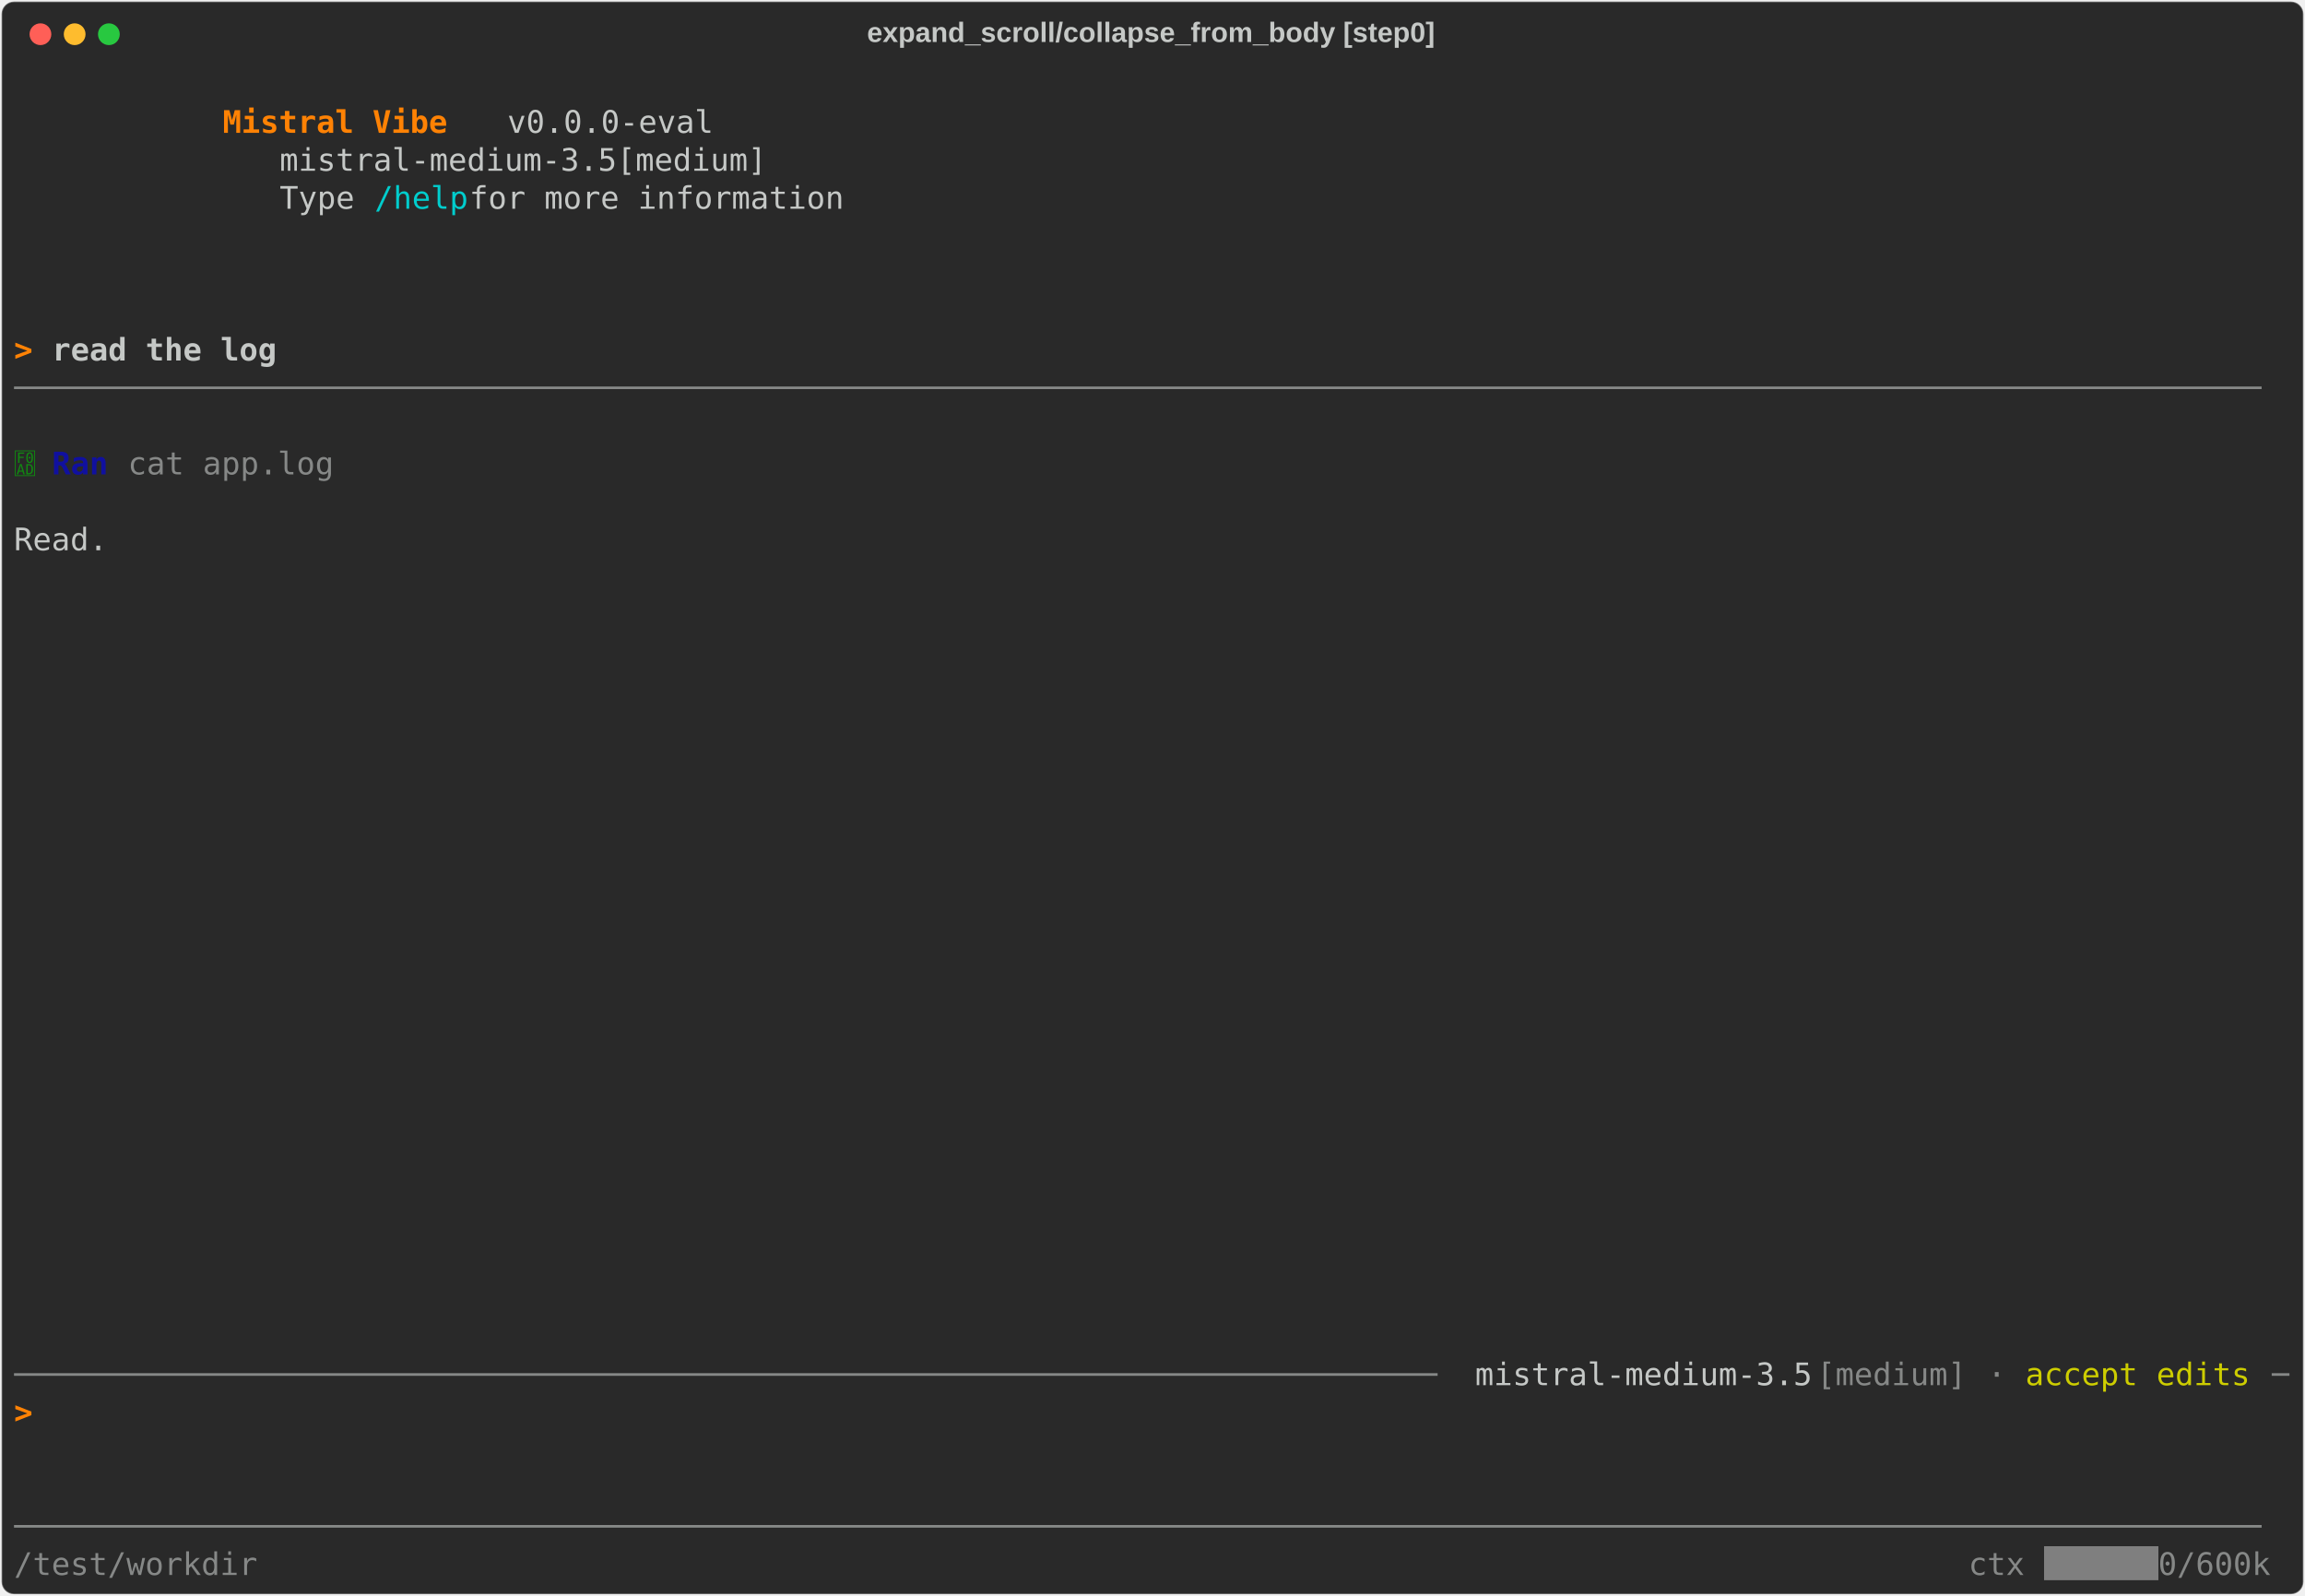
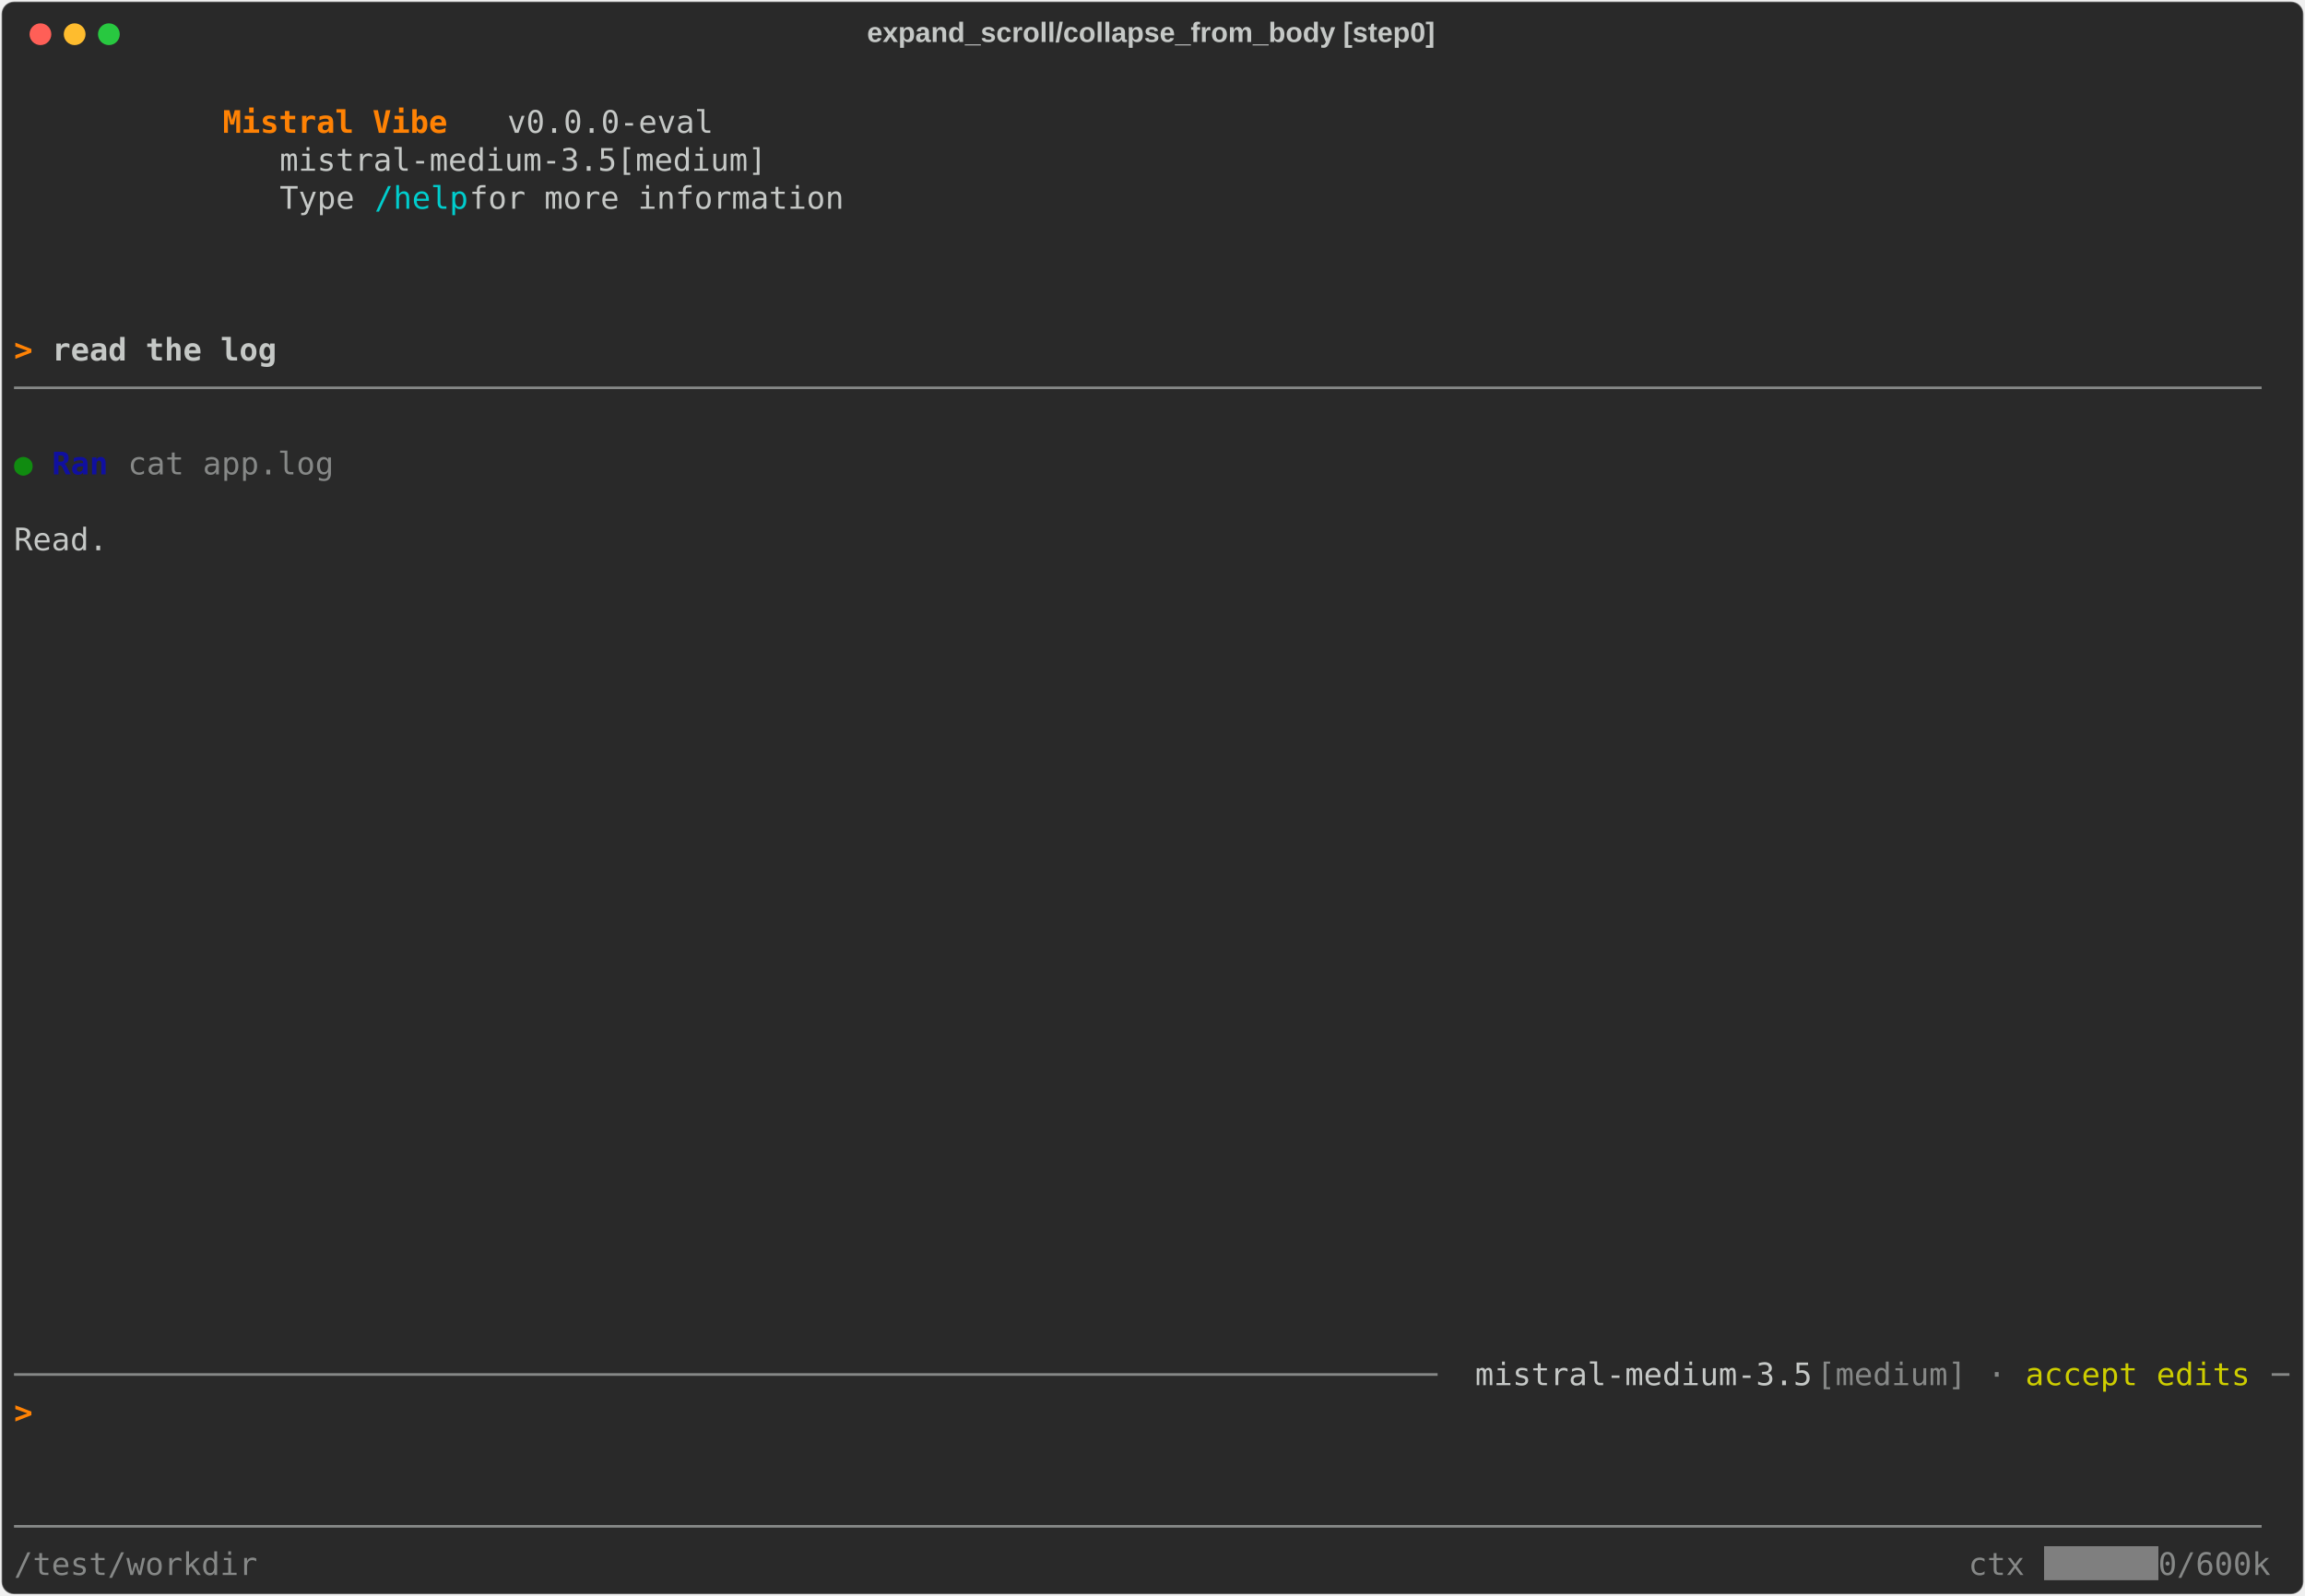
<svg xmlns="http://www.w3.org/2000/svg" class="rich-terminal" viewBox="0 0 1482 1026.0">
  <style>

    @font-face {
        font-family: "Fira Code";
        src: local("FiraCode-Regular"),
                url("https://cdnjs.cloudflare.com/ajax/libs/firacode/6.2.0/woff2/FiraCode-Regular.woff2") format("woff2"),
                url("https://cdnjs.cloudflare.com/ajax/libs/firacode/6.2.0/woff/FiraCode-Regular.woff") format("woff");
        font-style: normal;
        font-weight: 400;
    }
    @font-face {
        font-family: "Fira Code";
        src: local("FiraCode-Bold"),
                url("https://cdnjs.cloudflare.com/ajax/libs/firacode/6.2.0/woff2/FiraCode-Bold.woff2") format("woff2"),
                url("https://cdnjs.cloudflare.com/ajax/libs/firacode/6.2.0/woff/FiraCode-Bold.woff") format("woff");
        font-style: bold;
        font-weight: 700;
    }

    .vibe-matrix {
        font-family: Fira Code, monospace;
        font-size: 20px;
        line-height: 24.4px;
        font-variant-east-asian: full-width;
    }

    .vibe-title {
        font-size: 18px;
        font-weight: bold;
        font-family: arial;
    }

    .vibe-r1 { fill: #c5c8c6 }
.vibe-r2 { fill: #ff8204;font-weight: bold }
.vibe-r3 { fill: #00cdcd }
.vibe-r4 { fill: #c5c8c6;font-weight: bold }
.vibe-r5 { fill: #868887 }
.vibe-r6 { fill: #108b10 }
.vibe-r7 { fill: #10109f;font-weight: bold }
.vibe-r8 { fill: #cdcd00 }
.vibe-r9 { fill: #000000 }
.vibe-r10 { fill: #ffffff }
    </style>
  <defs>
    <clipPath id="vibe-clip-terminal">
      <rect x="0" y="0" width="1463.0" height="975.0" />
    </clipPath>
    <clipPath id="vibe-line-0">
      <rect x="0" y="1.5" width="1464" height="24.65" />
    </clipPath>
    <clipPath id="vibe-line-1">
      <rect x="0" y="25.9" width="1464" height="24.65" />
    </clipPath>
    <clipPath id="vibe-line-2">
      <rect x="0" y="50.3" width="1464" height="24.65" />
    </clipPath>
    <clipPath id="vibe-line-3">
      <rect x="0" y="74.7" width="1464" height="24.65" />
    </clipPath>
    <clipPath id="vibe-line-4">
      <rect x="0" y="99.1" width="1464" height="24.65" />
    </clipPath>
    <clipPath id="vibe-line-5">
      <rect x="0" y="123.5" width="1464" height="24.65" />
    </clipPath>
    <clipPath id="vibe-line-6">
      <rect x="0" y="147.9" width="1464" height="24.65" />
    </clipPath>
    <clipPath id="vibe-line-7">
      <rect x="0" y="172.3" width="1464" height="24.65" />
    </clipPath>
    <clipPath id="vibe-line-8">
      <rect x="0" y="196.7" width="1464" height="24.65" />
    </clipPath>
    <clipPath id="vibe-line-9">
      <rect x="0" y="221.1" width="1464" height="24.65" />
    </clipPath>
    <clipPath id="vibe-line-10">
      <rect x="0" y="245.5" width="1464" height="24.65" />
    </clipPath>
    <clipPath id="vibe-line-11">
      <rect x="0" y="269.9" width="1464" height="24.65" />
    </clipPath>
    <clipPath id="vibe-line-12">
      <rect x="0" y="294.3" width="1464" height="24.65" />
    </clipPath>
    <clipPath id="vibe-line-13">
      <rect x="0" y="318.7" width="1464" height="24.65" />
    </clipPath>
    <clipPath id="vibe-line-14">
      <rect x="0" y="343.1" width="1464" height="24.65" />
    </clipPath>
    <clipPath id="vibe-line-15">
      <rect x="0" y="367.5" width="1464" height="24.65" />
    </clipPath>
    <clipPath id="vibe-line-16">
      <rect x="0" y="391.9" width="1464" height="24.65" />
    </clipPath>
    <clipPath id="vibe-line-17">
      <rect x="0" y="416.3" width="1464" height="24.65" />
    </clipPath>
    <clipPath id="vibe-line-18">
      <rect x="0" y="440.7" width="1464" height="24.65" />
    </clipPath>
    <clipPath id="vibe-line-19">
      <rect x="0" y="465.1" width="1464" height="24.65" />
    </clipPath>
    <clipPath id="vibe-line-20">
      <rect x="0" y="489.5" width="1464" height="24.65" />
    </clipPath>
    <clipPath id="vibe-line-21">
      <rect x="0" y="513.9" width="1464" height="24.65" />
    </clipPath>
    <clipPath id="vibe-line-22">
      <rect x="0" y="538.3" width="1464" height="24.65" />
    </clipPath>
    <clipPath id="vibe-line-23">
      <rect x="0" y="562.7" width="1464" height="24.65" />
    </clipPath>
    <clipPath id="vibe-line-24">
      <rect x="0" y="587.1" width="1464" height="24.65" />
    </clipPath>
    <clipPath id="vibe-line-25">
      <rect x="0" y="611.5" width="1464" height="24.65" />
    </clipPath>
    <clipPath id="vibe-line-26">
      <rect x="0" y="635.9" width="1464" height="24.65" />
    </clipPath>
    <clipPath id="vibe-line-27">
      <rect x="0" y="660.3" width="1464" height="24.65" />
    </clipPath>
    <clipPath id="vibe-line-28">
      <rect x="0" y="684.7" width="1464" height="24.65" />
    </clipPath>
    <clipPath id="vibe-line-29">
      <rect x="0" y="709.1" width="1464" height="24.65" />
    </clipPath>
    <clipPath id="vibe-line-30">
      <rect x="0" y="733.5" width="1464" height="24.65" />
    </clipPath>
    <clipPath id="vibe-line-31">
      <rect x="0" y="757.9" width="1464" height="24.65" />
    </clipPath>
    <clipPath id="vibe-line-32">
      <rect x="0" y="782.3" width="1464" height="24.65" />
    </clipPath>
    <clipPath id="vibe-line-33">
      <rect x="0" y="806.7" width="1464" height="24.65" />
    </clipPath>
    <clipPath id="vibe-line-34">
      <rect x="0" y="831.1" width="1464" height="24.65" />
    </clipPath>
    <clipPath id="vibe-line-35">
      <rect x="0" y="855.5" width="1464" height="24.65" />
    </clipPath>
    <clipPath id="vibe-line-36">
      <rect x="0" y="879.9" width="1464" height="24.65" />
    </clipPath>
    <clipPath id="vibe-line-37">
      <rect x="0" y="904.3" width="1464" height="24.65" />
    </clipPath>
    <clipPath id="vibe-line-38">
      <rect x="0" y="928.7" width="1464" height="24.65" />
    </clipPath>
  </defs>
  <rect fill="#292929" stroke="rgba(255,255,255,0.35)" stroke-width="1" x="1" y="1" width="1480" height="1024" rx="8" />
  <text class="vibe-title" fill="#c5c8c6" text-anchor="middle" x="740" y="27">expand_scroll/collapse_from_body [step0]</text>
  <g transform="translate(26,22)">
    <circle cx="0" cy="0" r="7" fill="#ff5f57" />
    <circle cx="22" cy="0" r="7" fill="#febc2e" />
    <circle cx="44" cy="0" r="7" fill="#28c840" />
  </g>
  <g transform="translate(9, 41)" clip-path="url(#vibe-clip-terminal)">
    <rect fill="#7f7f7f" x="1305.4" y="953.1" width="73.2" height="24.65" shape-rendering="crispEdges" />
    <g class="vibe-matrix">
      <text class="vibe-r1" x="1464" y="20" textLength="12.2" clip-path="url(#vibe-line-0)">
</text>
      <text class="vibe-r2" x="134.2 146.4 158.6 170.8 183 195.2 207.4 219.6 231.8 244 256.2 268.4 280.6 292.8 305" y="44.4" clip-path="url(#vibe-line-1)" style="font-variant-ligatures:none;font-kerning:none">   Mistral Vibe</text>
      <text class="vibe-r1" x="317.2 329.4 341.6 353.8 366 378.2 390.4 402.6 414.8 427 439.2 451.4 463.6 475.8 488 500.2 512.4 524.6 536.8 549 561.2 573.4 585.6 597.8 610 622.2 634.4 646.6 658.8 671 683.2 695.4 707.6 719.8 732 744.2 756.4 768.6 780.8 793 805.2 817.4 829.6 841.8 854 866.2 878.4 890.6 902.8 915 927.2 939.4 951.6 963.8 976 988.2 1000.4 1012.6 1024.8 1037 1049.2 1061.4 1073.6 1085.8 1098 1110.2 1122.4 1134.6 1146.8 1159 1171.2 1183.4 1195.6 1207.8 1220 1232.2 1244.4 1256.6 1268.8 1281 1293.2 1305.4 1317.6 1329.8 1342 1354.2 1366.4 1378.6 1390.8 1403 1415.2 1427.4 1439.6 1451.8" y="44.4" clip-path="url(#vibe-line-1)" style="font-variant-ligatures:none;font-kerning:none"> v0.0.0-eval                                                                                  </text>
      <text class="vibe-r1" x="1464" y="44.4" textLength="12.2" clip-path="url(#vibe-line-1)">
</text>
      <text class="vibe-r1" x="170.8 183 195.2 207.4 219.6 231.8 244 256.2 268.4 280.6 292.8 305 317.2 329.4 341.6 353.8 366 378.2 390.4 402.6 414.8 427 439.2 451.4 463.6 475.8 488 500.2 512.4 524.6 536.8 549 561.2 573.4 585.6 597.8 610 622.2 634.4 646.6 658.8 671 683.2 695.4 707.6 719.8 732 744.2 756.4 768.6 780.8 793 805.2 817.4 829.6 841.8 854 866.2 878.4 890.6 902.8 915 927.2 939.4 951.6 963.8 976 988.2 1000.4 1012.6 1024.8 1037 1049.2 1061.4 1073.6 1085.8 1098 1110.2 1122.4 1134.6 1146.8 1159 1171.2 1183.4 1195.6 1207.8 1220 1232.2 1244.4 1256.6 1268.8 1281 1293.2 1305.4 1317.6 1329.8 1342 1354.2 1366.4 1378.6 1390.8 1403 1415.2 1427.4 1439.6 1451.8" y="68.8" clip-path="url(#vibe-line-2)" style="font-variant-ligatures:none;font-kerning:none">mistral-medium-3.5[medium]                                                                                </text>
      <text class="vibe-r1" x="1464" y="68.8" textLength="12.2" clip-path="url(#vibe-line-2)">
</text>
      <text class="vibe-r1" x="170.8 183 195.2 207.4 219.6" y="93.2" clip-path="url(#vibe-line-3)" style="font-variant-ligatures:none;font-kerning:none">Type </text>
      <text class="vibe-r3" x="231.8 244 256.2 268.4 280.6" y="93.2" clip-path="url(#vibe-line-3)" style="font-variant-ligatures:none;font-kerning:none">/help</text>
      <text class="vibe-r1" x="292.8 305 317.2 329.4 341.6 353.8 366 378.2 390.4 402.6 414.8 427 439.2 451.4 463.6 475.8 488 500.2 512.4 524.6 536.8 549 561.2 573.4 585.6 597.8 610 622.2 634.4 646.6 658.8 671 683.2 695.4 707.6 719.8 732 744.2 756.4 768.6 780.8 793 805.2 817.4 829.6 841.8 854 866.2 878.4 890.6 902.8 915 927.2 939.4 951.6 963.8 976 988.2 1000.4 1012.6 1024.8 1037 1049.2 1061.4 1073.6 1085.8 1098 1110.2 1122.4 1134.6 1146.8 1159 1171.2 1183.4 1195.6 1207.8 1220 1232.2 1244.4 1256.6 1268.8 1281 1293.2 1305.4 1317.6 1329.8 1342 1354.2 1366.4 1378.6 1390.8 1403 1415.2 1427.4 1439.6 1451.8" y="93.2" clip-path="url(#vibe-line-3)" style="font-variant-ligatures:none;font-kerning:none"> for more information                                                                           </text>
      <text class="vibe-r1" x="1464" y="93.2" textLength="12.2" clip-path="url(#vibe-line-3)">
</text>
      <text class="vibe-r1" x="1464" y="117.6" textLength="12.2" clip-path="url(#vibe-line-4)">
</text>
      <text class="vibe-r1" x="1464" y="142" textLength="12.2" clip-path="url(#vibe-line-5)">
</text>
      <text class="vibe-r1" x="1464" y="166.4" textLength="12.2" clip-path="url(#vibe-line-6)">
</text>
      <text class="vibe-r2" x="0 12.2" y="190.8" clip-path="url(#vibe-line-7)" style="font-variant-ligatures:none;font-kerning:none">&gt; </text>
      <text class="vibe-r4" x="24.4 36.6 48.8 61 73.2 85.4 97.6 109.8 122 134.2 146.4 158.6" y="190.8" clip-path="url(#vibe-line-7)" style="font-variant-ligatures:none;font-kerning:none">read the log</text>
      <text class="vibe-r1" x="1464" y="190.8" textLength="12.2" clip-path="url(#vibe-line-7)">
</text>
      <text class="vibe-r5" x="0 12.2 24.4 36.6 48.8 61 73.2 85.4 97.6 109.8 122 134.2 146.4 158.6 170.8 183 195.2 207.4 219.6 231.8 244 256.2 268.4 280.6 292.8 305 317.2 329.4 341.6 353.8 366 378.2 390.4 402.6 414.8 427 439.2 451.4 463.6 475.8 488 500.2 512.4 524.6 536.8 549 561.2 573.4 585.6 597.8 610 622.2 634.4 646.6 658.8 671 683.2 695.4 707.6 719.8 732 744.2 756.4 768.6 780.8 793 805.2 817.4 829.6 841.8 854 866.2 878.4 890.6 902.8 915 927.2 939.4 951.6 963.8 976 988.2 1000.4 1012.6 1024.8 1037 1049.2 1061.4 1073.6 1085.8 1098 1110.2 1122.4 1134.6 1146.8 1159 1171.2 1183.4 1195.6 1207.8 1220 1232.2 1244.4 1256.6 1268.8 1281 1293.2 1305.4 1317.6 1329.8 1342 1354.2 1366.4 1378.6 1390.8 1403 1415.2 1427.4 1439.6 1451.8" y="215.2" clip-path="url(#vibe-line-8)" style="font-variant-ligatures:none;font-kerning:none">────────────────────────────────────────────────────────────────────────────────────────────────────────────────────────</text>
      <text class="vibe-r1" x="1464" y="215.2" textLength="12.2" clip-path="url(#vibe-line-8)">
</text>
      <text class="vibe-r1" x="1464" y="239.6" textLength="12.2" clip-path="url(#vibe-line-9)">
</text>
-       <text class="vibe-r6" x="0" y="264" textLength="12.2" clip-path="url(#vibe-line-10)"></text>
+       <text class="vibe-r6" x="0" y="264" textLength="12.2" clip-path="url(#vibe-line-10)">●</text>
      <text class="vibe-r7" x="24.4 36.6 48.8" y="264" clip-path="url(#vibe-line-10)" style="font-variant-ligatures:none;font-kerning:none">Ran</text>
      <text class="vibe-r5" x="73.2 85.4 97.6 109.8 122 134.2 146.4 158.6 170.8 183 195.2" y="264" clip-path="url(#vibe-line-10)" style="font-variant-ligatures:none;font-kerning:none">cat app.log</text>
      <text class="vibe-r1" x="1464" y="264" textLength="12.2" clip-path="url(#vibe-line-10)">
</text>
      <text class="vibe-r1" x="1464" y="288.4" textLength="12.2" clip-path="url(#vibe-line-11)">
</text>
      <text class="vibe-r1" x="0 12.2 24.4 36.6 48.8 61 73.2 85.4 97.6 109.8 122 134.2 146.4 158.6 170.8 183 195.2 207.4 219.6 231.8 244 256.2 268.4 280.6 292.8 305 317.2 329.4 341.6 353.8 366 378.2 390.4 402.6 414.8 427 439.2 451.4 463.6 475.8 488 500.2 512.4 524.6 536.8 549 561.2 573.4 585.6 597.8 610 622.2 634.4 646.6 658.8 671 683.2 695.4 707.6 719.8 732 744.2 756.4 768.6 780.8 793 805.2 817.4 829.6 841.8 854 866.2 878.4 890.6 902.8 915 927.2 939.4 951.6 963.8 976 988.2 1000.4 1012.6 1024.8 1037 1049.2 1061.4 1073.6 1085.8 1098 1110.2 1122.4 1134.6 1146.8 1159 1171.2 1183.4 1195.6 1207.8 1220 1232.2 1244.4 1256.6 1268.8 1281 1293.2 1305.4 1317.6 1329.8 1342 1354.2 1366.4 1378.6 1390.8 1403 1415.2 1427.4 1439.6 1451.8" y="312.8" clip-path="url(#vibe-line-12)" style="font-variant-ligatures:none;font-kerning:none">  Read.                                                                                                                 </text>
      <text class="vibe-r1" x="1464" y="312.8" textLength="12.2" clip-path="url(#vibe-line-12)">
</text>
      <text class="vibe-r1" x="1464" y="337.2" textLength="12.2" clip-path="url(#vibe-line-13)">
</text>
      <text class="vibe-r1" x="1464" y="361.6" textLength="12.2" clip-path="url(#vibe-line-14)">
</text>
      <text class="vibe-r1" x="1464" y="386" textLength="12.2" clip-path="url(#vibe-line-15)">
</text>
      <text class="vibe-r1" x="1464" y="410.4" textLength="12.2" clip-path="url(#vibe-line-16)">
</text>
      <text class="vibe-r1" x="1464" y="434.8" textLength="12.2" clip-path="url(#vibe-line-17)">
</text>
      <text class="vibe-r1" x="1464" y="459.2" textLength="12.2" clip-path="url(#vibe-line-18)">
</text>
      <text class="vibe-r1" x="1464" y="483.6" textLength="12.2" clip-path="url(#vibe-line-19)">
</text>
      <text class="vibe-r1" x="1464" y="508" textLength="12.2" clip-path="url(#vibe-line-20)">
</text>
      <text class="vibe-r1" x="1464" y="532.4" textLength="12.2" clip-path="url(#vibe-line-21)">
</text>
      <text class="vibe-r1" x="1464" y="556.8" textLength="12.2" clip-path="url(#vibe-line-22)">
</text>
      <text class="vibe-r1" x="1464" y="581.2" textLength="12.2" clip-path="url(#vibe-line-23)">
</text>
      <text class="vibe-r1" x="1464" y="605.6" textLength="12.2" clip-path="url(#vibe-line-24)">
</text>
      <text class="vibe-r1" x="1464" y="630" textLength="12.2" clip-path="url(#vibe-line-25)">
</text>
      <text class="vibe-r1" x="1464" y="654.4" textLength="12.2" clip-path="url(#vibe-line-26)">
</text>
      <text class="vibe-r1" x="1464" y="678.8" textLength="12.2" clip-path="url(#vibe-line-27)">
</text>
      <text class="vibe-r1" x="1464" y="703.2" textLength="12.2" clip-path="url(#vibe-line-28)">
</text>
      <text class="vibe-r1" x="1464" y="727.6" textLength="12.2" clip-path="url(#vibe-line-29)">
</text>
      <text class="vibe-r1" x="1464" y="752" textLength="12.2" clip-path="url(#vibe-line-30)">
</text>
      <text class="vibe-r1" x="1464" y="776.4" textLength="12.2" clip-path="url(#vibe-line-31)">
</text>
      <text class="vibe-r1" x="1464" y="800.8" textLength="12.2" clip-path="url(#vibe-line-32)">
</text>
      <text class="vibe-r1" x="1464" y="825.2" textLength="12.2" clip-path="url(#vibe-line-33)">
</text>
      <text class="vibe-r5" x="0 12.2 24.4 36.6 48.8 61 73.2 85.4 97.6 109.8 122 134.2 146.4 158.6 170.8 183 195.2 207.4 219.6 231.8 244 256.2 268.4 280.6 292.8 305 317.2 329.4 341.6 353.8 366 378.2 390.4 402.6 414.8 427 439.2 451.4 463.6 475.8 488 500.2 512.4 524.6 536.8 549 561.2 573.4 585.6 597.8 610 622.2 634.4 646.6 658.8 671 683.2 695.4 707.6 719.8 732 744.2 756.4 768.6 780.8 793 805.2 817.4 829.6 841.8 854 866.2 878.4 890.6 902.8 915 927.2" y="849.6" clip-path="url(#vibe-line-34)" style="font-variant-ligatures:none;font-kerning:none">──────────────────────────────────────────────────────────────────────────── </text>
      <text class="vibe-r1" x="939.4 951.6 963.8 976 988.2 1000.4 1012.6 1024.8 1037 1049.2 1061.4 1073.6 1085.8 1098 1110.2 1122.4 1134.6 1146.8" y="849.6" clip-path="url(#vibe-line-34)" style="font-variant-ligatures:none;font-kerning:none">mistral-medium-3.5</text>
      <text class="vibe-r5" x="1159 1171.2 1183.4 1195.6 1207.8 1220 1232.2 1244.4 1256.6" y="849.6" clip-path="url(#vibe-line-34)" style="font-variant-ligatures:none;font-kerning:none">[medium] </text>
      <text class="vibe-r5" x="1268.8" y="849.6" textLength="12.2" clip-path="url(#vibe-line-34)">·</text>
      <text class="vibe-r8" x="1293.2 1305.4 1317.6 1329.8 1342 1354.2 1366.4 1378.6 1390.8 1403 1415.2 1427.4 1439.6" y="849.6" clip-path="url(#vibe-line-34)" style="font-variant-ligatures:none;font-kerning:none">accept edits </text>
      <text class="vibe-r5" x="1451.8" y="849.6" textLength="12.2" clip-path="url(#vibe-line-34)">─</text>
      <text class="vibe-r1" x="1464" y="849.6" textLength="12.2" clip-path="url(#vibe-line-34)">
</text>
      <text class="vibe-r2" x="0 12.2" y="874" clip-path="url(#vibe-line-35)" style="font-variant-ligatures:none;font-kerning:none">&gt; </text>
      <text class="vibe-r1" x="1464" y="874" textLength="12.2" clip-path="url(#vibe-line-35)">
</text>
      <text class="vibe-r1" x="1464" y="898.4" textLength="12.2" clip-path="url(#vibe-line-36)">
</text>
      <text class="vibe-r1" x="1464" y="922.8" textLength="12.2" clip-path="url(#vibe-line-37)">
</text>
      <text class="vibe-r5" x="0 12.2 24.4 36.6 48.8 61 73.2 85.4 97.6 109.8 122 134.2 146.4 158.6 170.8 183 195.2 207.4 219.6 231.8 244 256.2 268.4 280.6 292.8 305 317.2 329.4 341.6 353.8 366 378.2 390.4 402.6 414.8 427 439.2 451.4 463.6 475.8 488 500.2 512.4 524.6 536.8 549 561.2 573.4 585.6 597.8 610 622.2 634.4 646.6 658.8 671 683.2 695.4 707.6 719.8 732 744.2 756.4 768.6 780.8 793 805.2 817.4 829.6 841.8 854 866.2 878.4 890.6 902.8 915 927.2 939.4 951.6 963.8 976 988.2 1000.4 1012.6 1024.8 1037 1049.2 1061.4 1073.6 1085.8 1098 1110.2 1122.4 1134.6 1146.8 1159 1171.2 1183.4 1195.6 1207.8 1220 1232.2 1244.4 1256.6 1268.8 1281 1293.2 1305.4 1317.6 1329.8 1342 1354.2 1366.4 1378.6 1390.8 1403 1415.2 1427.4 1439.6 1451.8" y="947.2" clip-path="url(#vibe-line-38)" style="font-variant-ligatures:none;font-kerning:none">────────────────────────────────────────────────────────────────────────────────────────────────────────────────────────</text>
      <text class="vibe-r1" x="1464" y="947.2" textLength="12.2" clip-path="url(#vibe-line-38)">
</text>
      <text class="vibe-r5" x="0 12.2 24.4 36.6 48.8 61 73.2 85.4 97.6 109.8 122 134.2 146.4" y="971.6" clip-path="url(#vibe-line-39)" style="font-variant-ligatures:none;font-kerning:none">/test/workdir</text>
      <text class="vibe-r5" x="1256.6 1268.8 1281 1293.2" y="971.6" clip-path="url(#vibe-line-39)" style="font-variant-ligatures:none;font-kerning:none">ctx </text>
      <text class="vibe-r5" x="1378.6 1390.8 1403 1415.2 1427.4 1439.6 1451.8" y="971.6" clip-path="url(#vibe-line-39)" style="font-variant-ligatures:none;font-kerning:none"> 0/600k</text>
      <text class="vibe-r1" x="1464" y="971.6" textLength="12.2" clip-path="url(#vibe-line-39)">
</text>
    </g>
  </g>
</svg>
